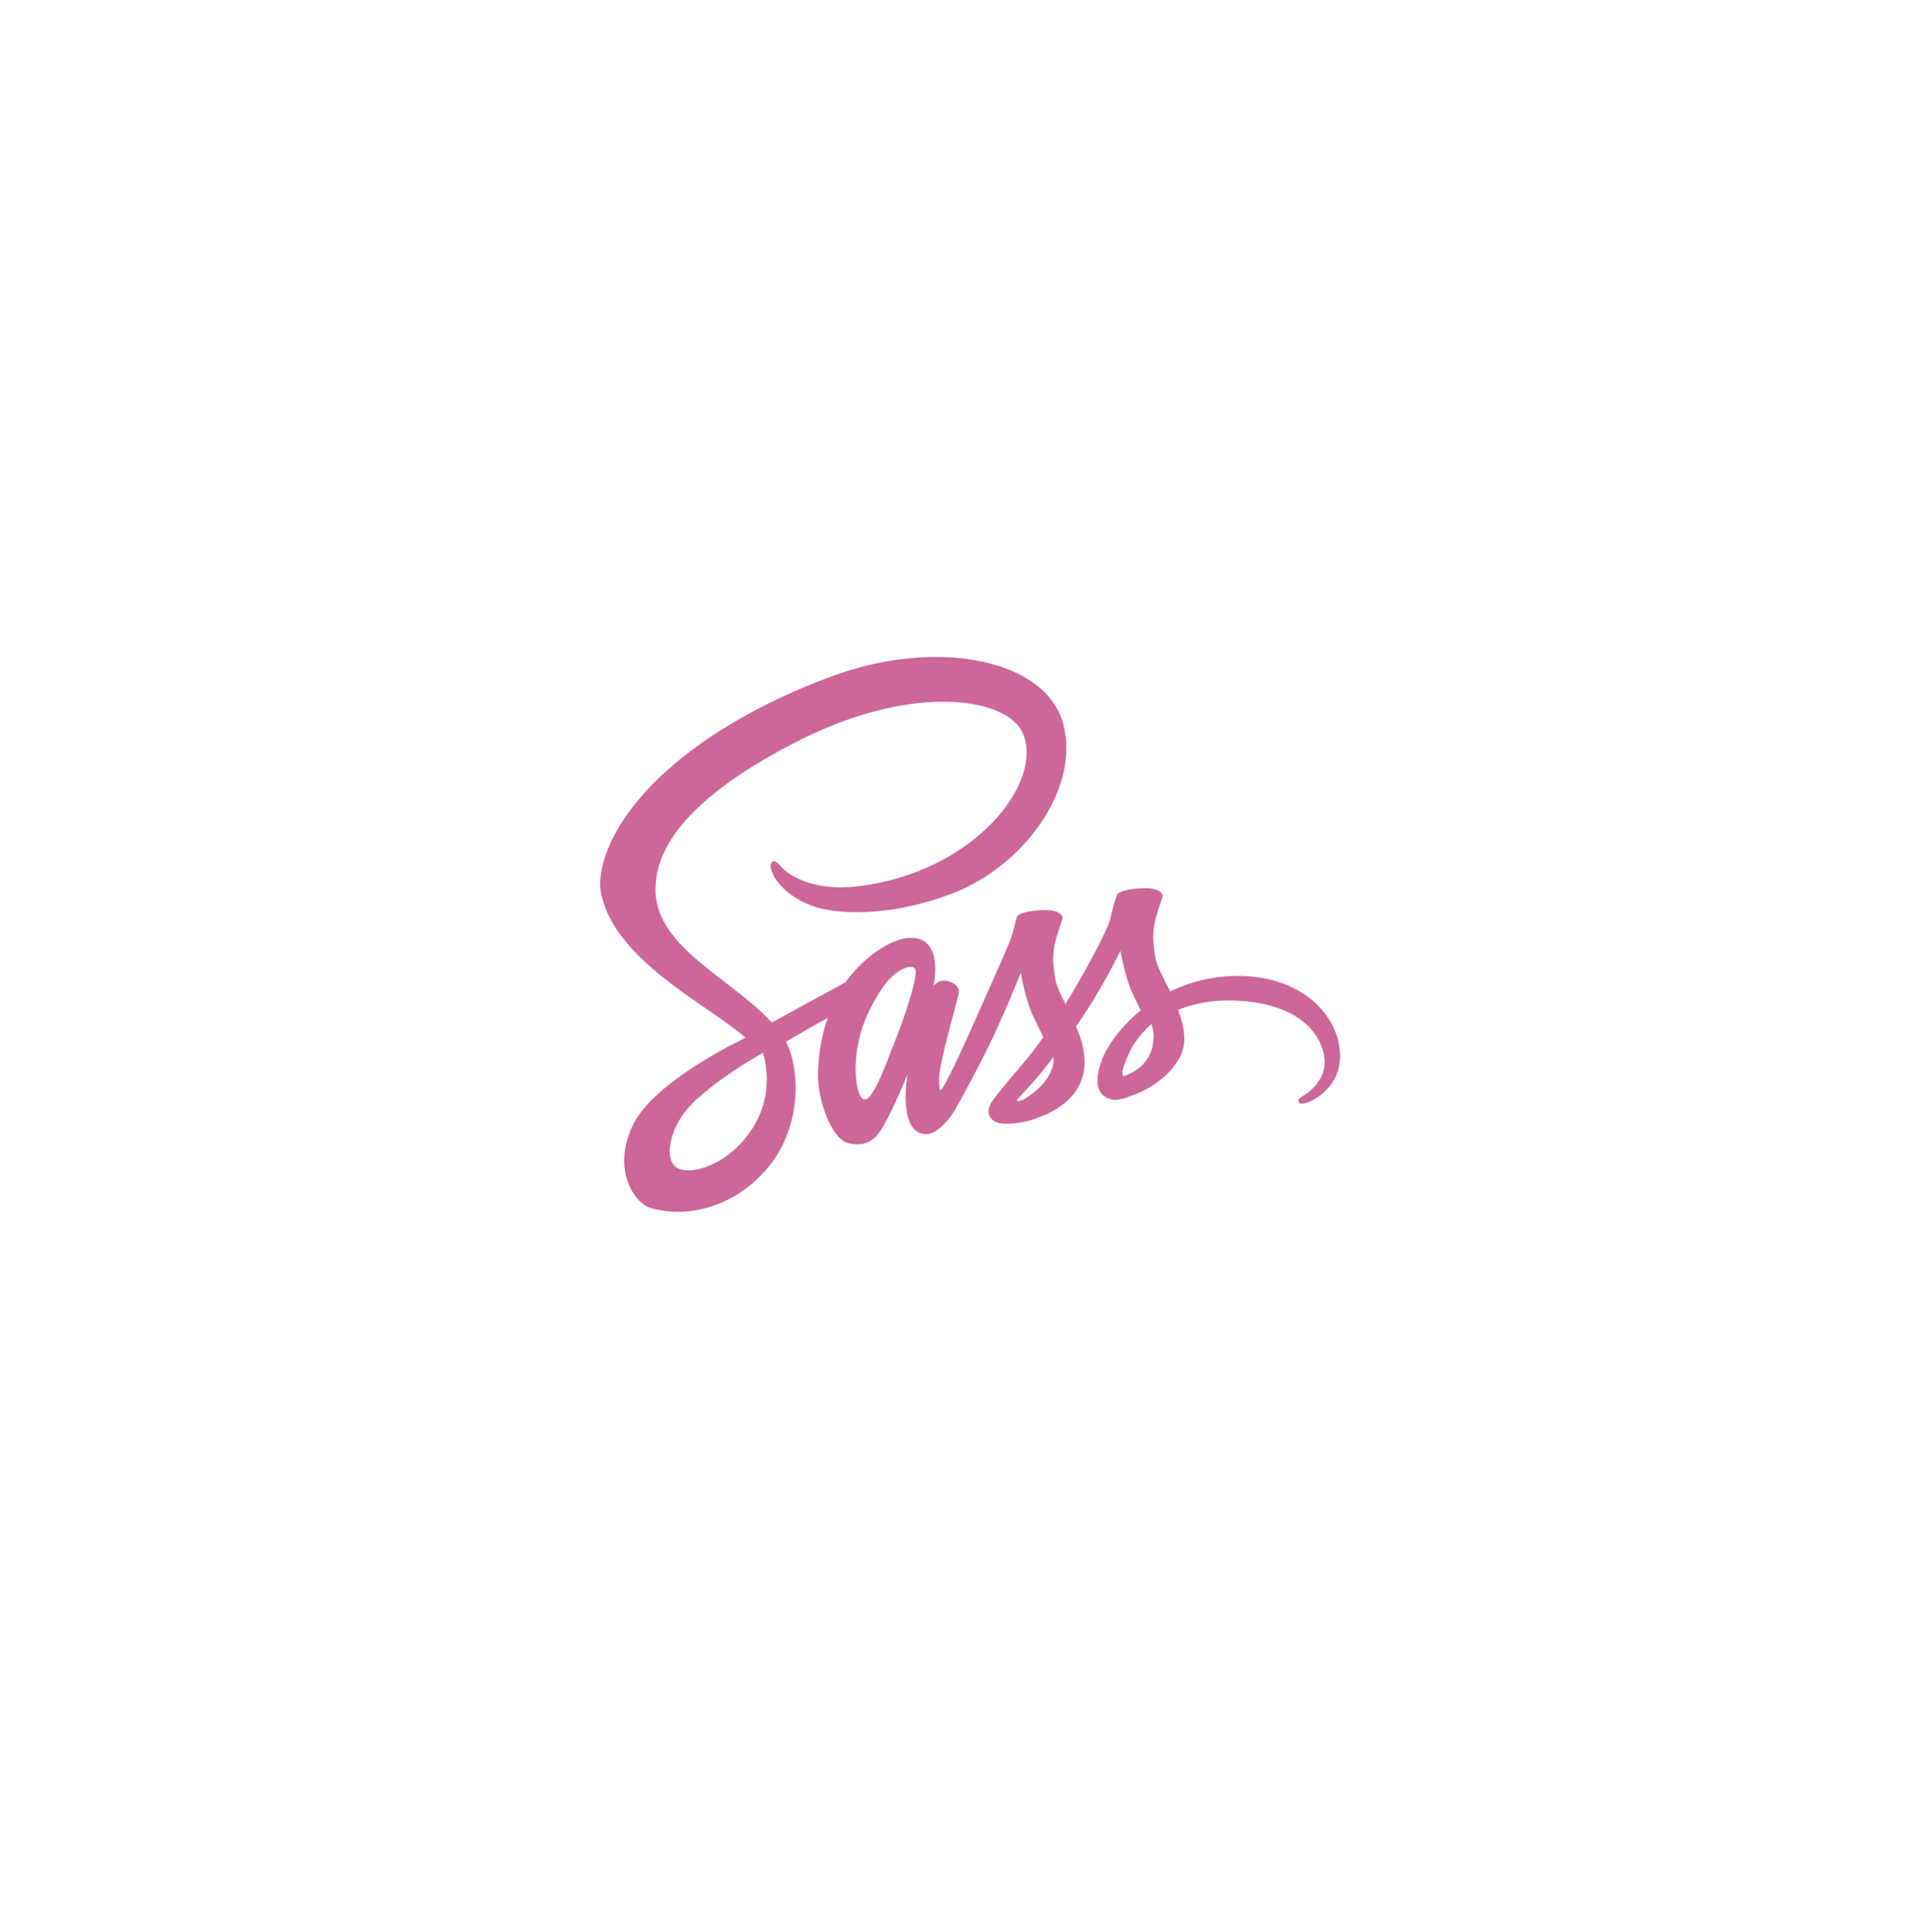
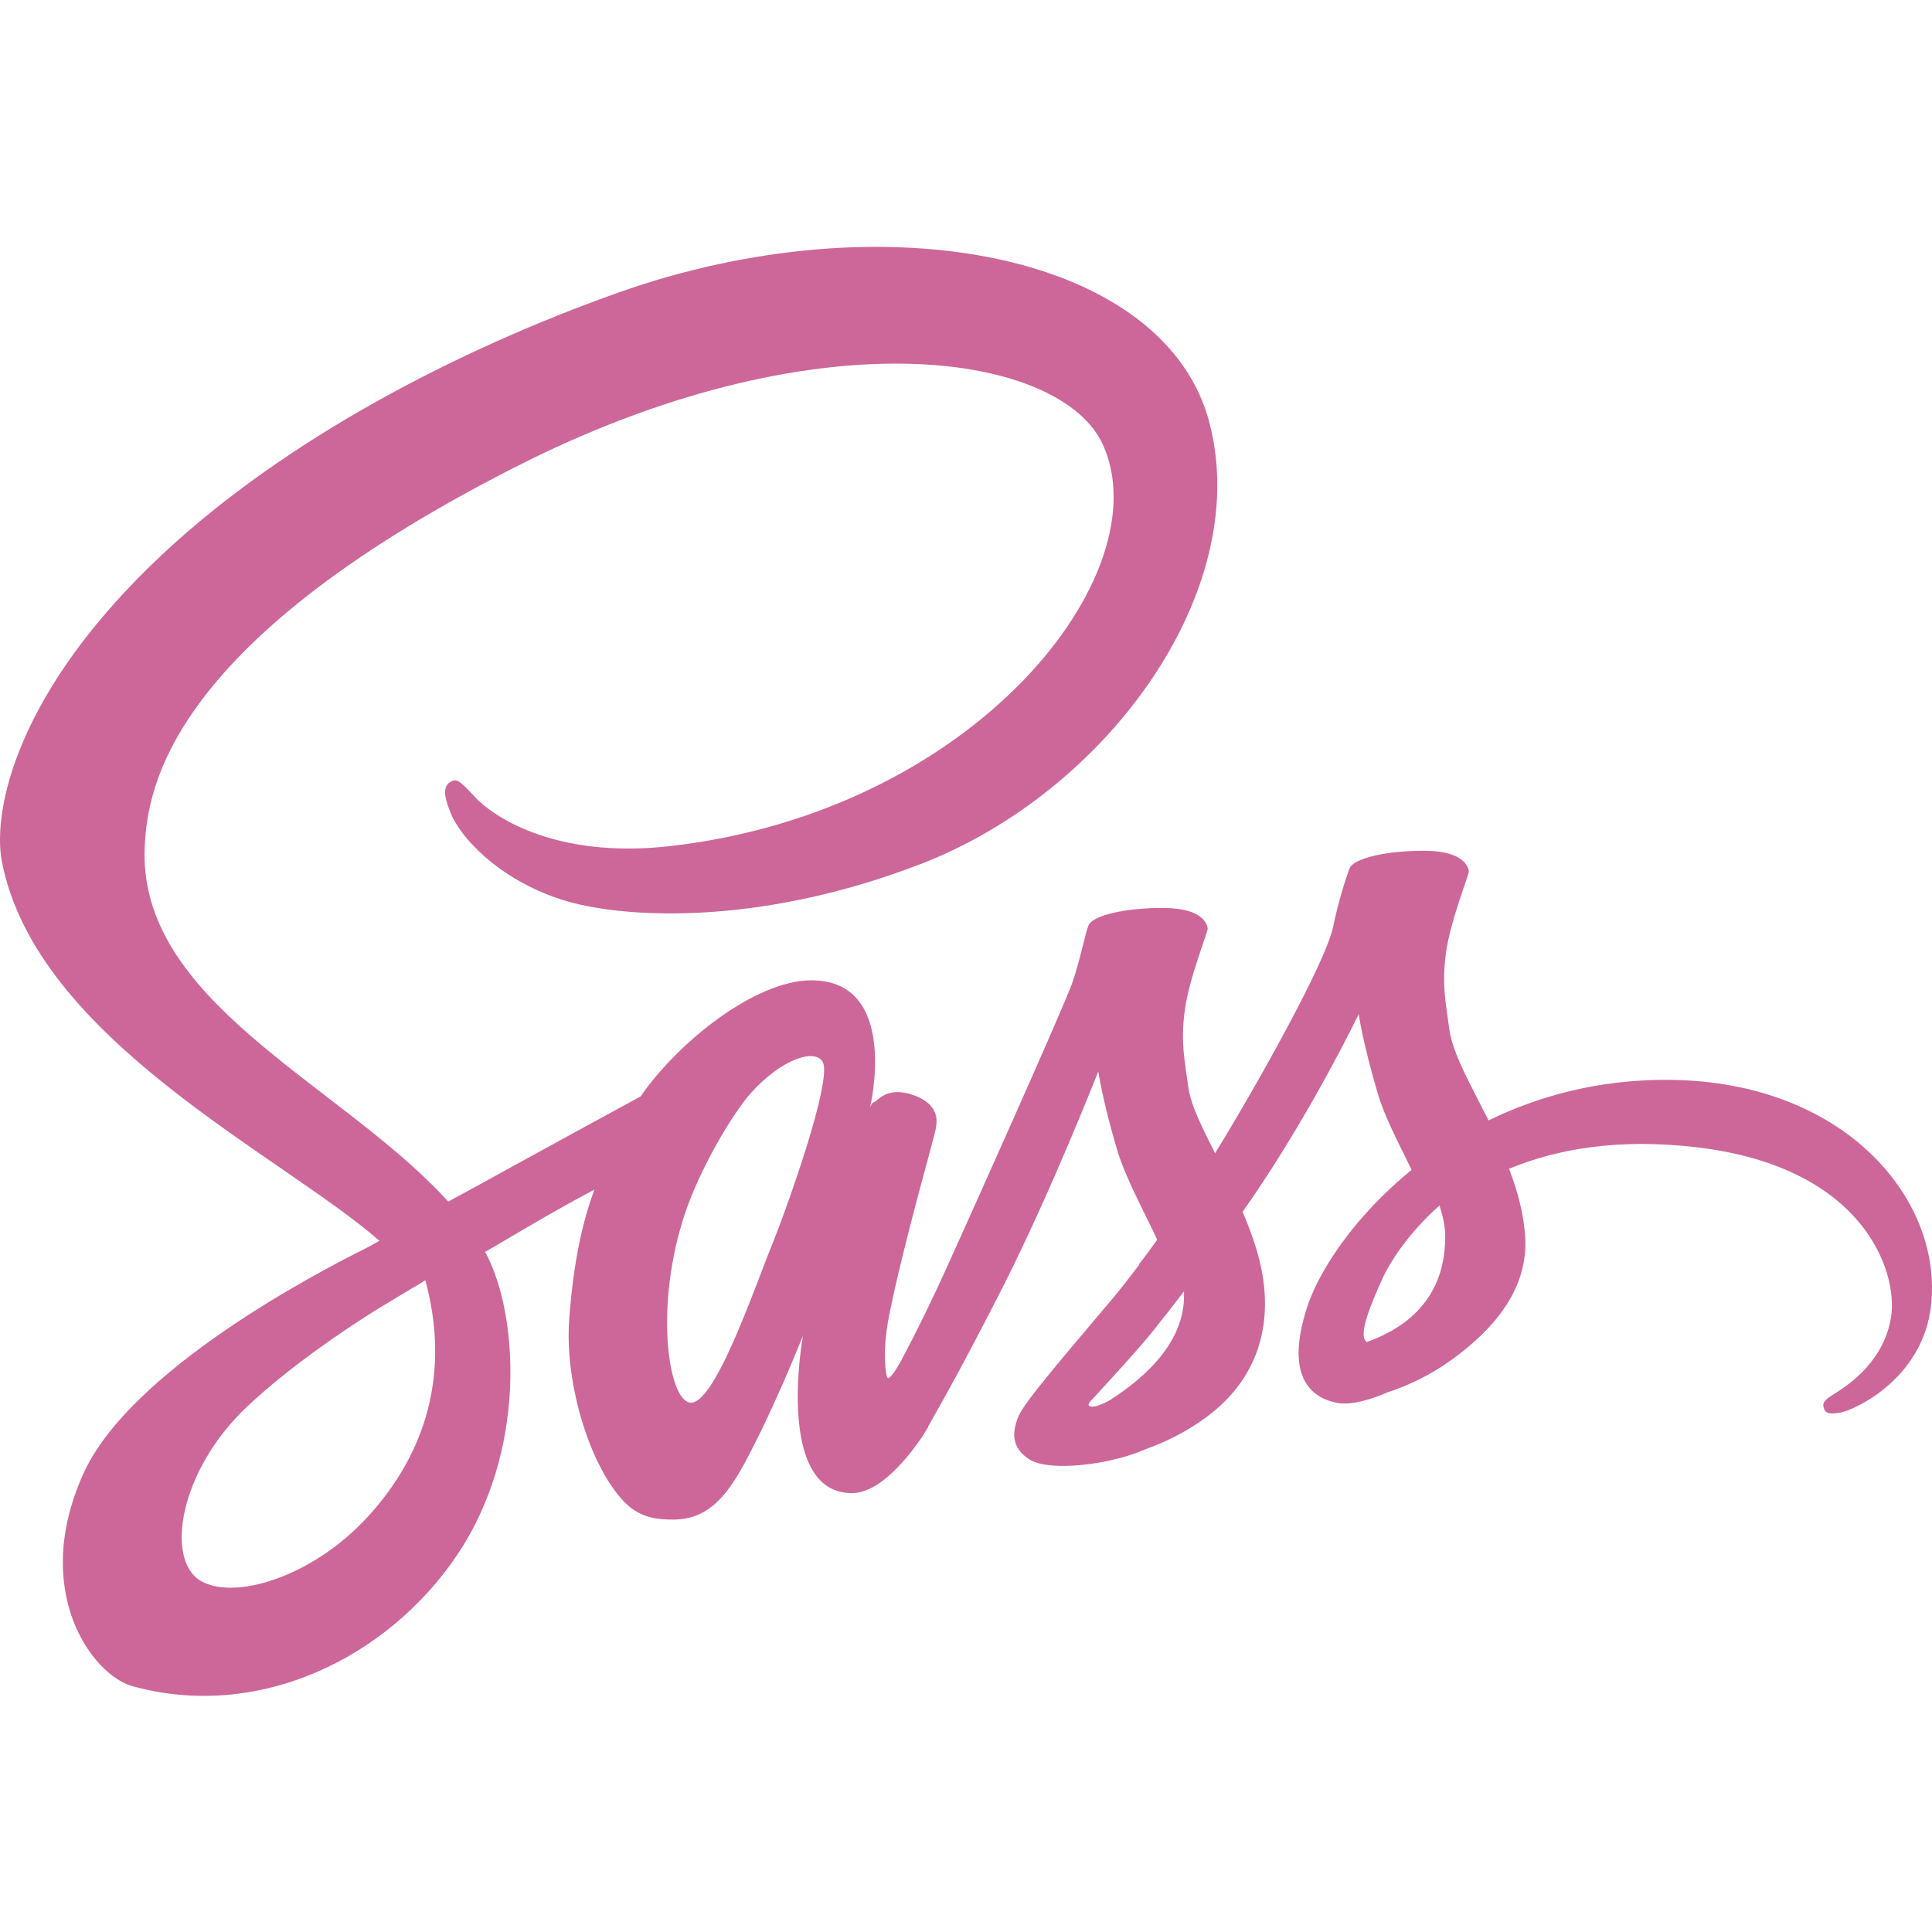
- <svg xmlns="http://www.w3.org/2000/svg" width="261" height="260" viewBox="0 0 261 260" fill="none">
-   <g filter="url(#filter0_d_301_8924)">
-     <rect x="40.724" y="36" width="180" height="180" rx="32" fill="none" />
-     <rect x="41.224" y="36.5" width="179" height="179" rx="31.5" stroke="none" />
-   </g>
-   <path d="M167.212 131.911C163.724 131.93 160.692 132.77 158.153 134.012C157.221 132.167 156.29 130.523 156.125 129.318C155.943 127.911 155.723 127.053 155.943 125.372C156.162 123.692 157.148 121.299 157.13 121.116C157.112 120.934 156.911 120.075 154.901 120.057C152.892 120.039 151.157 120.441 150.956 120.97C150.755 121.5 150.372 122.705 150.116 123.948C149.769 125.774 146.098 132.295 143.997 135.71C143.321 134.377 142.737 133.208 142.609 132.277C142.426 130.87 142.207 130.012 142.426 128.331C142.645 126.651 143.632 124.258 143.613 124.075C143.595 123.893 143.394 123.034 141.385 123.016C139.376 122.998 137.641 123.4 137.44 123.929C137.239 124.459 137.02 125.701 136.6 126.907C136.179 128.112 131.303 138.998 130.024 141.811C129.366 143.254 128.8 144.405 128.398 145.19C128.398 145.19 128.38 145.245 128.325 145.336C127.978 146.012 127.777 146.377 127.777 146.377C127.777 146.377 127.777 146.377 127.777 146.396C127.503 146.889 127.211 147.345 127.065 147.345C126.955 147.345 126.754 146.03 127.102 144.24C127.832 140.459 129.567 134.578 129.549 134.377C129.549 134.267 129.878 133.245 128.417 132.715C126.992 132.185 126.481 133.062 126.353 133.062C126.225 133.062 126.133 133.372 126.133 133.372C126.133 133.372 127.723 126.76 123.101 126.76C120.215 126.76 116.234 129.92 114.261 132.77C113.019 133.446 110.37 134.888 107.539 136.441C106.462 137.044 105.347 137.647 104.306 138.213C104.233 138.14 104.16 138.048 104.087 137.975C98.498 132.003 88.16 127.783 88.598 119.765C88.763 116.842 89.767 109.171 108.453 99.856C123.832 92.275 136.07 94.376 138.189 99.034C141.221 105.682 131.631 118.03 115.74 119.82C109.676 120.495 106.498 118.157 105.694 117.281C104.854 116.367 104.726 116.313 104.416 116.495C103.904 116.769 104.233 117.591 104.416 118.066C104.891 119.308 106.845 121.5 110.151 122.578C113.074 123.527 120.179 124.057 128.782 120.733C138.408 117.007 145.933 106.65 143.723 97.974C141.513 89.17 126.901 86.266 113.074 91.179C104.854 94.102 95.941 98.705 89.53 104.696C81.913 111.819 80.707 118.011 81.201 120.605C82.972 129.811 95.667 135.802 100.745 140.24C100.489 140.386 100.251 140.514 100.05 140.624C97.512 141.884 87.831 146.944 85.42 152.295C82.68 158.36 85.858 162.707 87.959 163.291C94.48 165.099 101.183 161.848 104.781 156.478C108.38 151.108 107.941 144.131 106.279 140.934C106.261 140.898 106.242 140.861 106.206 140.825C106.863 140.441 107.539 140.039 108.197 139.656C109.494 138.889 110.772 138.176 111.868 137.592C111.247 139.29 110.791 141.318 110.571 144.24C110.297 147.674 111.704 152.131 113.549 153.884C114.371 154.652 115.339 154.67 115.96 154.67C118.115 154.67 119.083 152.88 120.161 150.761C121.476 148.167 122.663 145.154 122.663 145.154C122.663 145.154 121.184 153.3 125.202 153.3C126.663 153.3 128.143 151.4 128.8 150.432C128.8 150.451 128.8 150.451 128.8 150.451C128.8 150.451 128.837 150.396 128.91 150.268C129.056 150.031 129.147 149.884 129.147 149.884C129.147 149.884 129.147 149.866 129.147 149.848C129.732 148.825 131.047 146.505 133.001 142.651C135.522 137.683 137.951 131.473 137.951 131.473C137.951 131.473 138.17 132.989 138.919 135.51C139.358 136.989 140.271 138.615 141.001 140.185C140.417 141.007 140.052 141.464 140.052 141.464C140.052 141.464 140.052 141.464 140.07 141.482C139.595 142.103 139.084 142.779 138.517 143.437C136.526 145.811 134.152 148.533 133.823 149.318C133.44 150.25 133.531 150.926 134.262 151.473C134.791 151.875 135.741 151.93 136.709 151.875C138.499 151.747 139.759 151.309 140.38 151.035C141.349 150.688 142.481 150.158 143.54 149.373C145.495 147.93 146.682 145.866 146.572 143.144C146.518 141.647 146.024 140.149 145.422 138.742C145.604 138.487 145.769 138.231 145.951 137.975C149.038 133.464 151.431 128.514 151.431 128.514C151.431 128.514 151.65 130.03 152.399 132.551C152.764 133.829 153.513 135.217 154.171 136.569C151.267 138.925 149.477 141.665 148.837 143.455C147.687 146.779 148.582 148.277 150.28 148.624C151.047 148.788 152.143 148.423 152.947 148.076C153.97 147.747 155.175 147.181 156.326 146.341C158.281 144.898 160.162 142.889 160.052 140.167C159.997 138.925 159.669 137.701 159.212 136.514C161.678 135.491 164.856 134.925 168.911 135.4C177.605 136.423 179.322 141.848 178.993 144.131C178.665 146.414 176.838 147.656 176.235 148.04C175.633 148.423 175.432 148.551 175.487 148.825C175.56 149.227 175.852 149.209 176.363 149.135C177.076 149.008 180.93 147.291 181.094 143.09C181.368 137.72 176.254 131.856 167.212 131.911ZM100.142 154.524C97.256 157.665 93.237 158.853 91.502 157.848C89.639 156.77 90.37 152.131 93.913 148.807C96.069 146.779 98.845 144.898 100.69 143.747C101.11 143.491 101.731 143.126 102.48 142.67C102.608 142.596 102.681 142.56 102.681 142.56C102.827 142.469 102.973 142.377 103.119 142.286C104.416 147.035 103.174 151.218 100.142 154.524ZM121.147 140.24C120.142 142.688 118.042 148.953 116.763 148.606C115.667 148.314 114.992 143.565 116.544 138.87C117.33 136.514 118.992 133.701 119.96 132.605C121.531 130.852 123.266 130.267 123.686 130.98C124.216 131.911 121.768 138.706 121.147 140.24ZM138.481 148.533C138.061 148.752 137.659 148.898 137.476 148.788C137.348 148.715 137.659 148.423 137.659 148.423C137.659 148.423 139.833 146.085 140.691 145.026C141.184 144.405 141.769 143.674 142.39 142.852C142.39 142.925 142.39 143.017 142.39 143.09C142.39 145.884 139.686 147.766 138.481 148.533ZM151.851 145.482C151.541 145.263 151.595 144.533 152.637 142.249C153.038 141.354 153.988 139.857 155.614 138.414C155.796 138.998 155.924 139.564 155.906 140.094C155.888 143.619 153.367 144.934 151.851 145.482Z" fill="#CD6799" />
-   <defs>
-     <filter id="filter0_d_301_8924" x="0.724" y="0" width="260" height="260" filterUnits="userSpaceOnUse" color-interpolation-filters="sRGB">
-       <feFlood flood-opacity="0" result="BackgroundImageFix" />
-       <feColorMatrix in="SourceAlpha" type="matrix" values="0 0 0 0 0 0 0 0 0 0 0 0 0 0 0 0 0 0 127 0" result="hardAlpha" />
-       <feOffset dy="4" />
-       <feGaussianBlur stdDeviation="20" />
-       <feComposite in2="hardAlpha" operator="out" />
-       <feColorMatrix type="matrix" values="0 0 0 0 0.037 0 0 0 0 0.035 0 0 0 0 0.048 0 0 0 0.1 0" />
-       <feBlend mode="normal" in2="BackgroundImageFix" result="effect1_dropShadow_301_8924" />
-       <feBlend mode="normal" in="SourceGraphic" in2="effect1_dropShadow_301_8924" result="shape" />
-     </filter>
-   </defs>
+ <svg xmlns="http://www.w3.org/2000/svg" width="180" height="180" viewBox="0 0 180 180" fill="none">
+   <path d="M154.994 100.606C148.714 100.639 143.257 102.152 138.687 104.387C137.01 101.067 135.333 98.107 135.037 95.937C134.709 93.405 134.314 91.86 134.709 88.835C135.103 85.81 136.878 81.503 136.846 81.174C136.813 80.845 136.451 79.3 132.835 79.267C129.218 79.234 126.095 79.957 125.733 80.911C125.371 81.864 124.681 84.034 124.221 86.27C123.596 89.558 116.987 101.297 113.207 107.445C111.99 105.045 110.938 102.941 110.708 101.264C110.379 98.732 109.985 97.187 110.379 94.162C110.774 91.137 112.549 86.829 112.516 86.501C112.483 86.172 112.122 84.626 108.505 84.594C104.888 84.561 101.765 85.284 101.403 86.237C101.042 87.191 100.647 89.427 99.891 91.597C99.135 93.767 90.356 113.364 88.055 118.427C86.871 121.025 85.852 123.096 85.129 124.51C85.129 124.51 85.096 124.609 84.998 124.773C84.373 125.99 84.011 126.647 84.011 126.647C84.011 126.647 84.011 126.647 84.011 126.68C83.518 127.568 82.992 128.39 82.729 128.39C82.532 128.39 82.17 126.023 82.795 122.8C84.11 115.994 87.233 105.407 87.2 105.045C87.2 104.848 87.792 103.006 85.162 102.053C82.597 101.099 81.677 102.678 81.447 102.678C81.216 102.678 81.052 103.237 81.052 103.237C81.052 103.237 83.912 91.334 75.594 91.334C70.4 91.334 63.232 97.022 59.682 102.152C57.446 103.368 52.679 105.966 47.583 108.761C45.643 109.846 43.637 110.931 41.763 111.95C41.632 111.818 41.5 111.654 41.369 111.522C31.308 100.771 12.699 93.175 13.489 78.741C13.784 73.48 15.593 59.67 49.227 42.901C76.909 29.256 98.938 33.037 102.751 41.422C108.209 53.39 90.948 75.617 62.345 78.84C51.429 80.056 45.709 75.847 44.262 74.269C42.75 72.625 42.52 72.526 41.961 72.855C41.04 73.348 41.632 74.828 41.961 75.683C42.815 77.919 46.333 81.864 52.284 83.804C57.545 85.514 70.334 86.468 85.819 80.484C103.146 73.776 116.692 55.133 112.713 39.515C108.735 23.666 82.433 18.438 57.545 27.283C42.75 32.544 26.705 40.83 15.165 51.614C1.455 64.438 -0.715 75.584 0.173 80.253C3.362 96.825 26.212 107.61 35.352 115.6C34.892 115.863 34.464 116.093 34.103 116.29C29.533 118.559 12.108 127.667 7.768 137.301C2.836 148.217 8.557 156.042 12.338 157.095C24.075 160.35 36.141 154.497 42.618 144.83C49.095 135.163 48.306 122.603 45.314 116.849C45.281 116.783 45.248 116.718 45.183 116.652C46.366 115.961 47.583 115.238 48.766 114.547C51.101 113.167 53.402 111.884 55.375 110.832C54.257 113.89 53.435 117.54 53.04 122.8C52.547 128.982 55.079 137.005 58.399 140.161C59.879 141.542 61.621 141.575 62.739 141.575C66.619 141.575 68.361 138.353 70.301 134.539C72.668 129.87 74.805 124.444 74.805 124.444C74.805 124.444 72.142 139.109 79.375 139.109C82.006 139.109 84.669 135.69 85.852 133.947C85.852 133.98 85.852 133.98 85.852 133.98C85.852 133.98 85.918 133.881 86.05 133.651C86.313 133.224 86.477 132.96 86.477 132.96C86.477 132.96 86.477 132.928 86.477 132.895C87.529 131.053 89.896 126.878 93.414 119.94C97.951 110.996 102.324 99.817 102.324 99.817C102.324 99.817 102.719 102.546 104.067 107.084C104.856 109.747 106.499 112.673 107.815 115.501C106.762 116.981 106.105 117.803 106.105 117.803C106.105 117.803 106.105 117.803 106.138 117.836C105.283 118.953 104.362 120.17 103.343 121.354C99.76 125.628 95.486 130.527 94.894 131.941C94.203 133.618 94.368 134.835 95.683 135.821C96.636 136.544 98.346 136.643 100.088 136.544C103.31 136.314 105.579 135.525 106.697 135.032C108.439 134.407 110.478 133.454 112.385 132.04C115.902 129.442 118.04 125.727 117.842 120.828C117.744 118.131 116.856 115.435 115.771 112.903C116.1 112.443 116.396 111.983 116.724 111.522C122.281 103.401 126.588 94.49 126.588 94.49C126.588 94.49 126.982 97.22 128.33 101.757C128.988 104.059 130.336 106.558 131.519 108.991C126.292 113.232 123.07 118.164 121.919 121.387C119.848 127.371 121.459 130.067 124.516 130.692C125.897 130.988 127.87 130.33 129.317 129.705C131.158 129.113 133.328 128.094 135.399 126.582C138.917 123.984 142.303 120.367 142.106 115.468C142.007 113.232 141.416 111.029 140.594 108.892C145.032 107.051 150.753 106.031 158.052 106.886C173.701 108.728 176.792 118.493 176.2 122.603C175.608 126.713 172.321 128.949 171.236 129.64C170.151 130.33 169.789 130.56 169.888 131.053C170.019 131.777 170.545 131.744 171.466 131.612C172.748 131.382 179.685 128.291 179.981 120.729C180.474 111.062 171.269 100.508 154.994 100.606ZM34.267 141.312C29.073 146.967 21.839 149.105 18.716 147.296C15.363 145.356 16.678 137.005 23.056 131.021C26.936 127.371 31.933 123.984 35.254 121.913C36.01 121.452 37.127 120.795 38.475 119.973C38.706 119.841 38.837 119.775 38.837 119.775C39.1 119.611 39.363 119.447 39.626 119.282C41.961 127.831 39.725 135.361 34.267 141.312ZM72.076 115.6C70.268 120.006 66.487 131.284 64.186 130.659C62.213 130.133 60.997 121.584 63.791 113.134C65.205 108.892 68.197 103.828 69.939 101.856C72.767 98.699 75.89 97.647 76.647 98.929C77.6 100.606 73.194 112.838 72.076 115.6ZM103.277 130.527C102.521 130.922 101.798 131.185 101.469 130.988C101.239 130.856 101.798 130.33 101.798 130.33C101.798 130.33 105.71 126.121 107.256 124.214C108.143 123.096 109.195 121.781 110.313 120.302C110.313 120.433 110.313 120.597 110.313 120.729C110.313 125.76 105.447 129.146 103.277 130.527ZM127.344 125.036C126.785 124.642 126.884 123.327 128.758 119.216C129.481 117.605 131.191 114.909 134.117 112.312C134.446 113.364 134.676 114.383 134.643 115.337C134.61 121.683 130.073 124.05 127.344 125.036Z" fill="#CD6799" />
</svg>
